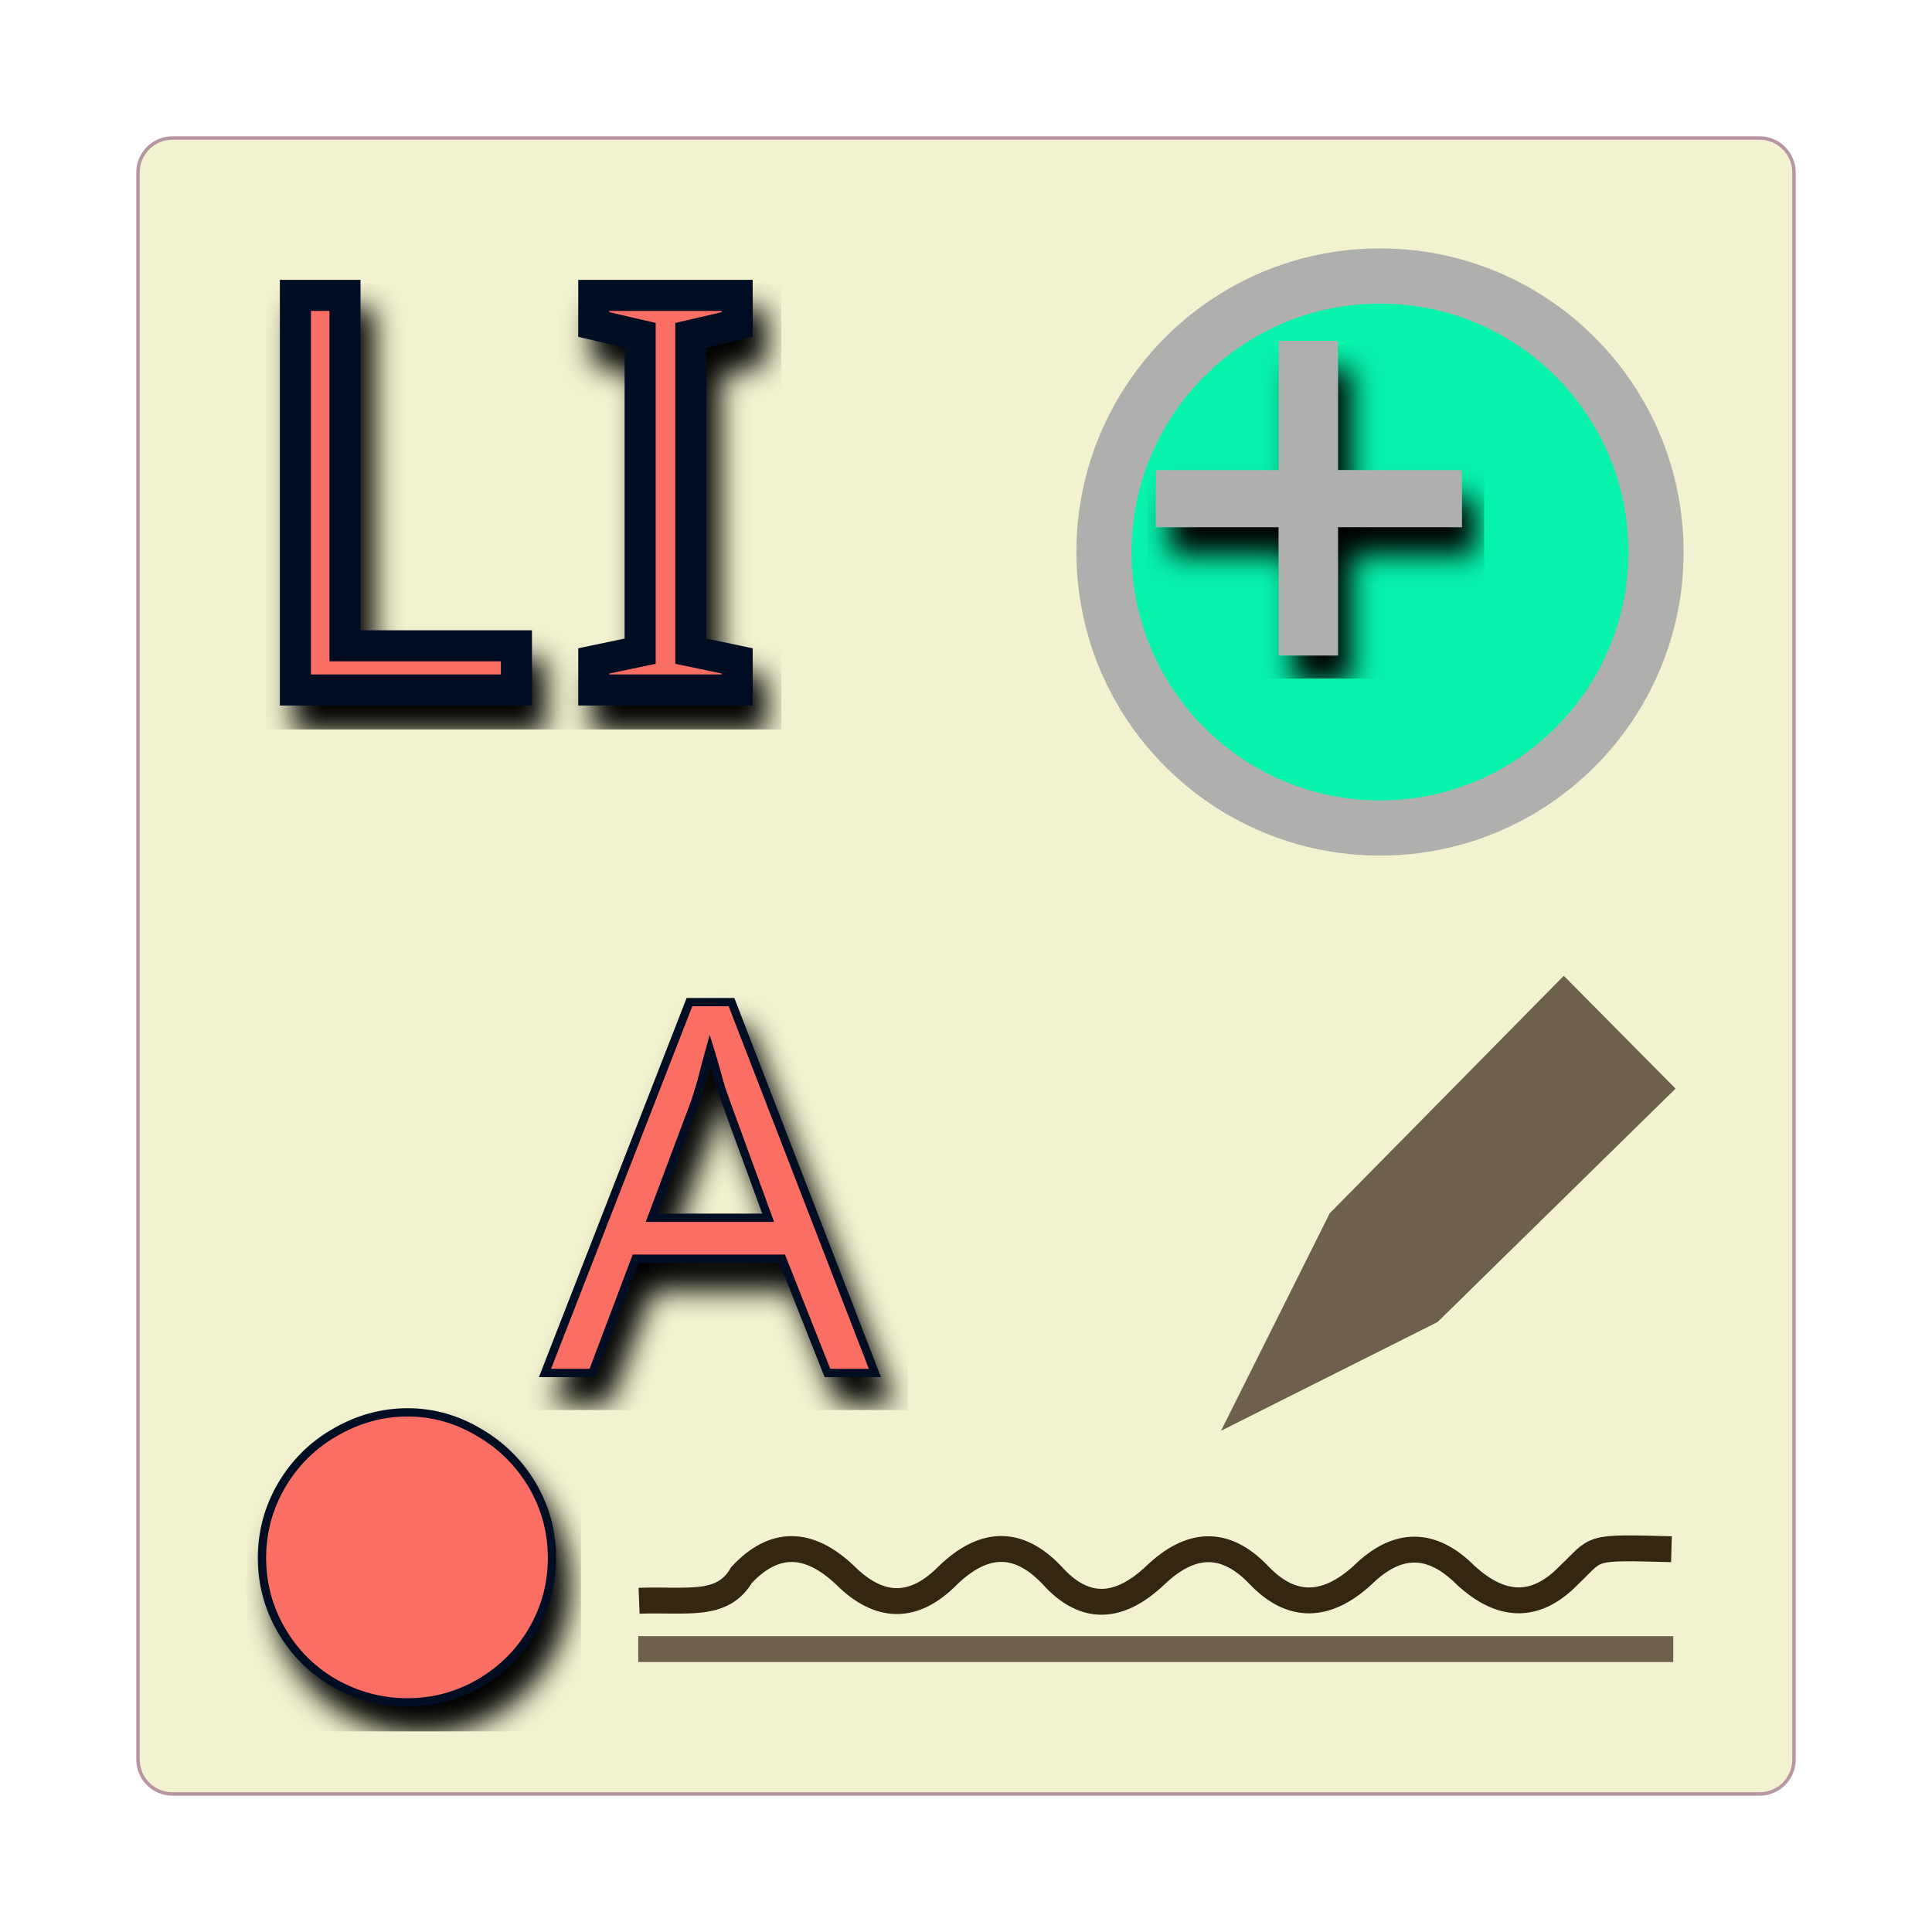
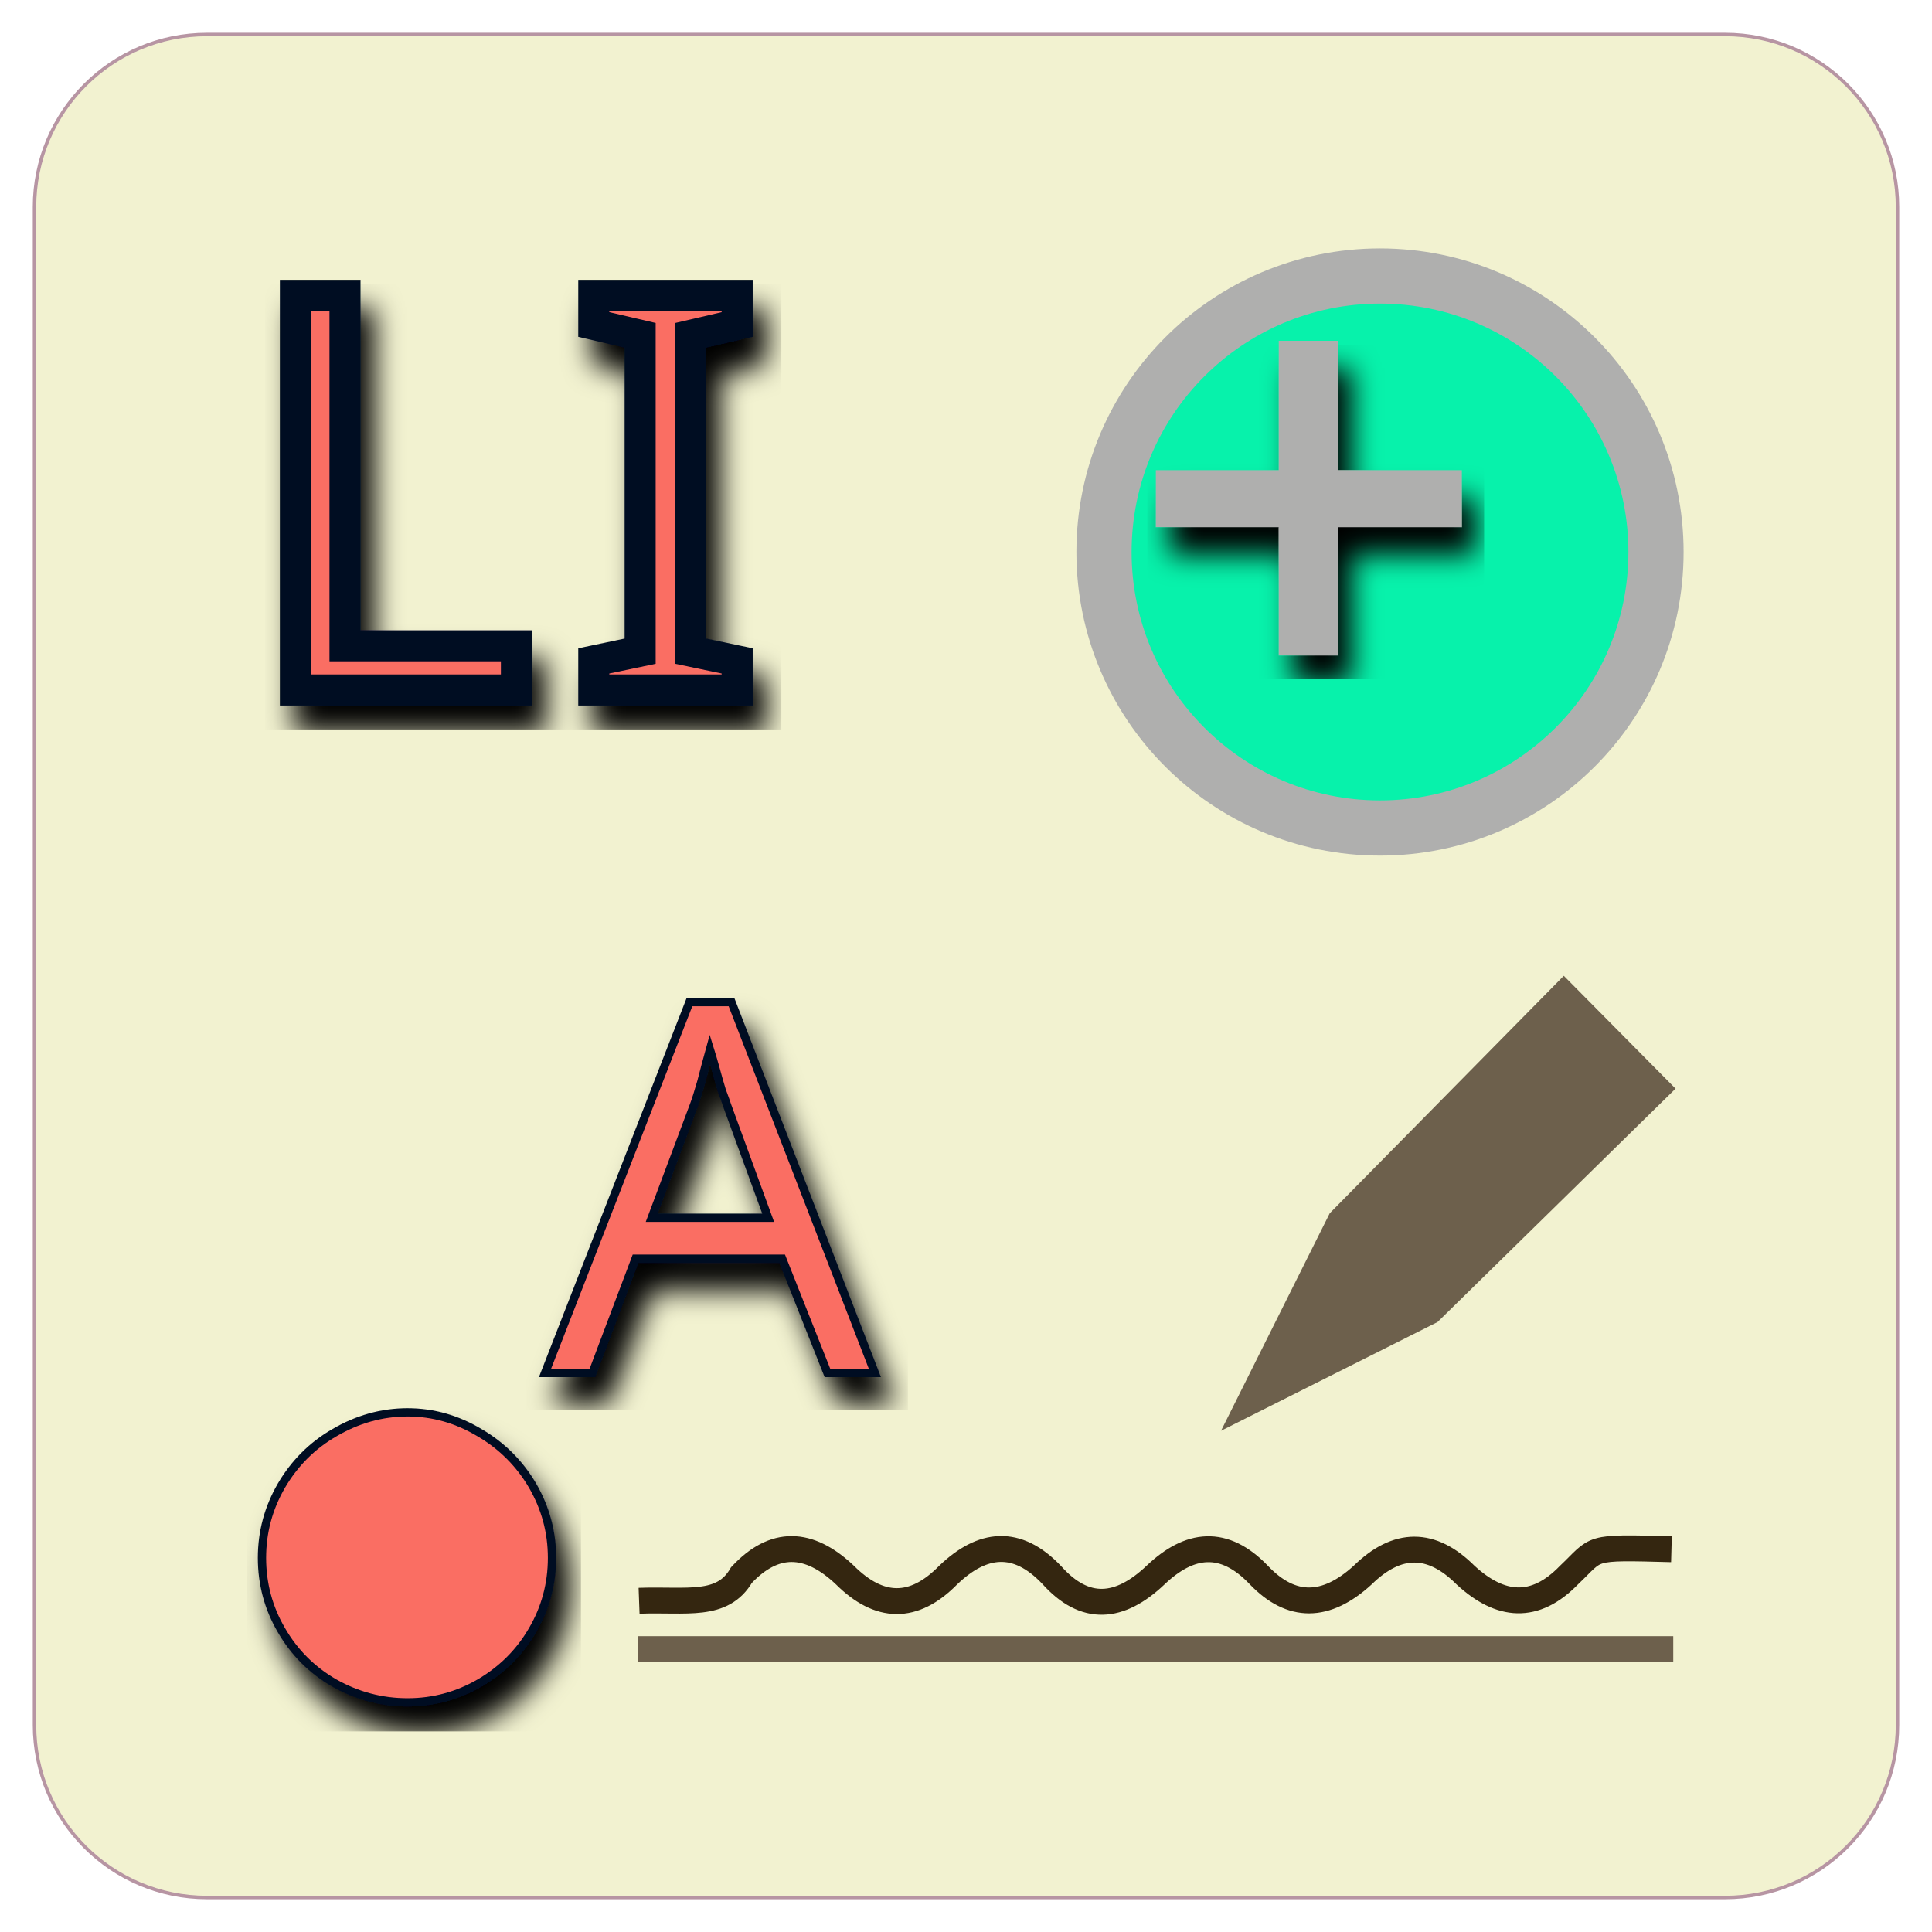
- <svg xmlns="http://www.w3.org/2000/svg" id="li_ol_28x28_3" viewBox="0 0 28 28" height="28" width="28">
+ <svg xmlns="http://www.w3.org/2000/svg" id="li_ol_28x28_3" viewBox="0 0 28 28">
  <defs>
    <filter id="shadow_1">
      <feDropShadow stdDeviation="0.2" dy="0.4" dx="0.2" />
    </filter>
    <style>
- 			*{ border: 1px solid transparent;}
+ 			*:not(rect){ 
+ 				border: 0rem solid transparent;
+ 				height: 1.75rem;
+ 				width: 1.75rem;
+ 			}
			.base-style{
				fill: none;
				fill-rule:evenodd;
				stroke:#000000;
				stroke-width:2px;
				stroke-linecap:butt;
				stroke-linejoin:miter;
				stroke-opacity:1; 
			}
			.circle-1{
				fill: #07f2ab;
				stroke: #afafae;
				stroke-width: 0.8px;
			}
			.style-1{
				fill:#f2f2d0;
				stroke:#b795a3;
				stroke-width:0.05px;
			}
			.style-2{
				fill:#6d604c;
				stroke-width: 0.5px;
				stroke:#6d604c;
			}
			.style-3{
				fill:#6d604c;
				stroke:#6d604c;
				stroke-width:0.7px;
			}
			.style-4{
				fill:none;
				stroke:#342610;
				stroke-width:0.5px;
			}
			.text-style{
				letter-spacing: 0.6px;
				font-size:8px;
				font-family:Tahoma;
				fill:#fa6e64;
				stroke: #020824;
				stroke-width:0.45px;
				filter:url(#shadow_1);
			}
			.text-style2{
				stroke-width:0.12px;
				fill: #fa6e64;
				font-size:7.5px;
			}			
			.text-style3{
				stroke-width:0.12px;
				fill: #fa6e64;
				font-size:5.5px;
			}			
			.symbol{
				fill: #afafae;
				stroke: #afafae;
				stroke-width: 0.2px;
				font-size: 9.0px;
			}	
		</style>
  </defs>
  <g>
    <path d="M0 0h28v28H0z" stroke="none" fill="none" />
-     <rect class="base-style style-1" x="2" y="2" width="24" height="24" rx="0.5" />
+     <rect class="base-style style-1" x=".5" y=".5" width="27" height="27" rx="2.5" />
    <g transform="translate(8.0,1.0) scale(1.05)">
      <path class="base-style style-3" d="m 10.018,18.011 1.005,-2.011 2.943,-2.986 1.046,1.056 -2.995,2.937 z" />
    </g>
    <g transform="translate(7.75,8.0) scale(.75)">
      <path class="base-style style-4" d="m 2.016,20.266 c 0.921,-0.034 1.61,0.139 1.979,-0.497 0.631,-0.675 1.297,-0.664 1.999,3.85e-4 0.662,0.66 1.327,0.681 1.995,3.85e-4 0.657,-0.63 1.326,-0.714 2.003,3.86e-4 0.641,0.716 1.309,0.658 2.003,3.86e-4 0.656,-0.625 1.324,-0.709 1.999,3.86e-4 0.628,0.657 1.296,0.645 2.003,3.86e-4 0.669,-0.656 1.332,-0.66 1.991,3.86e-4 0.673,0.62 1.339,0.676 1.995,3.89e-4 0.569,-0.539 0.342,-0.547 1.982,-0.502" />
      <line class="base-style style-2" x1="2" y1="21.2" x2="22" y2="21.2" />
    </g>
    <text class="text-style" x="3.5" y="10.0">LI</text>
    <g>
      <circle class="base-style circle-1" cx="20" cy="8" r="4.0px" />
      <text class="text-style symbol" x="16.4" y="10.4">+</text>
    </g>
    <text class="text-style text-style2" x="7.9" y="19.9">A</text>
    <text class="text-style text-style3" x="3.5" y="24.0">●</text>
  </g>
</svg>
